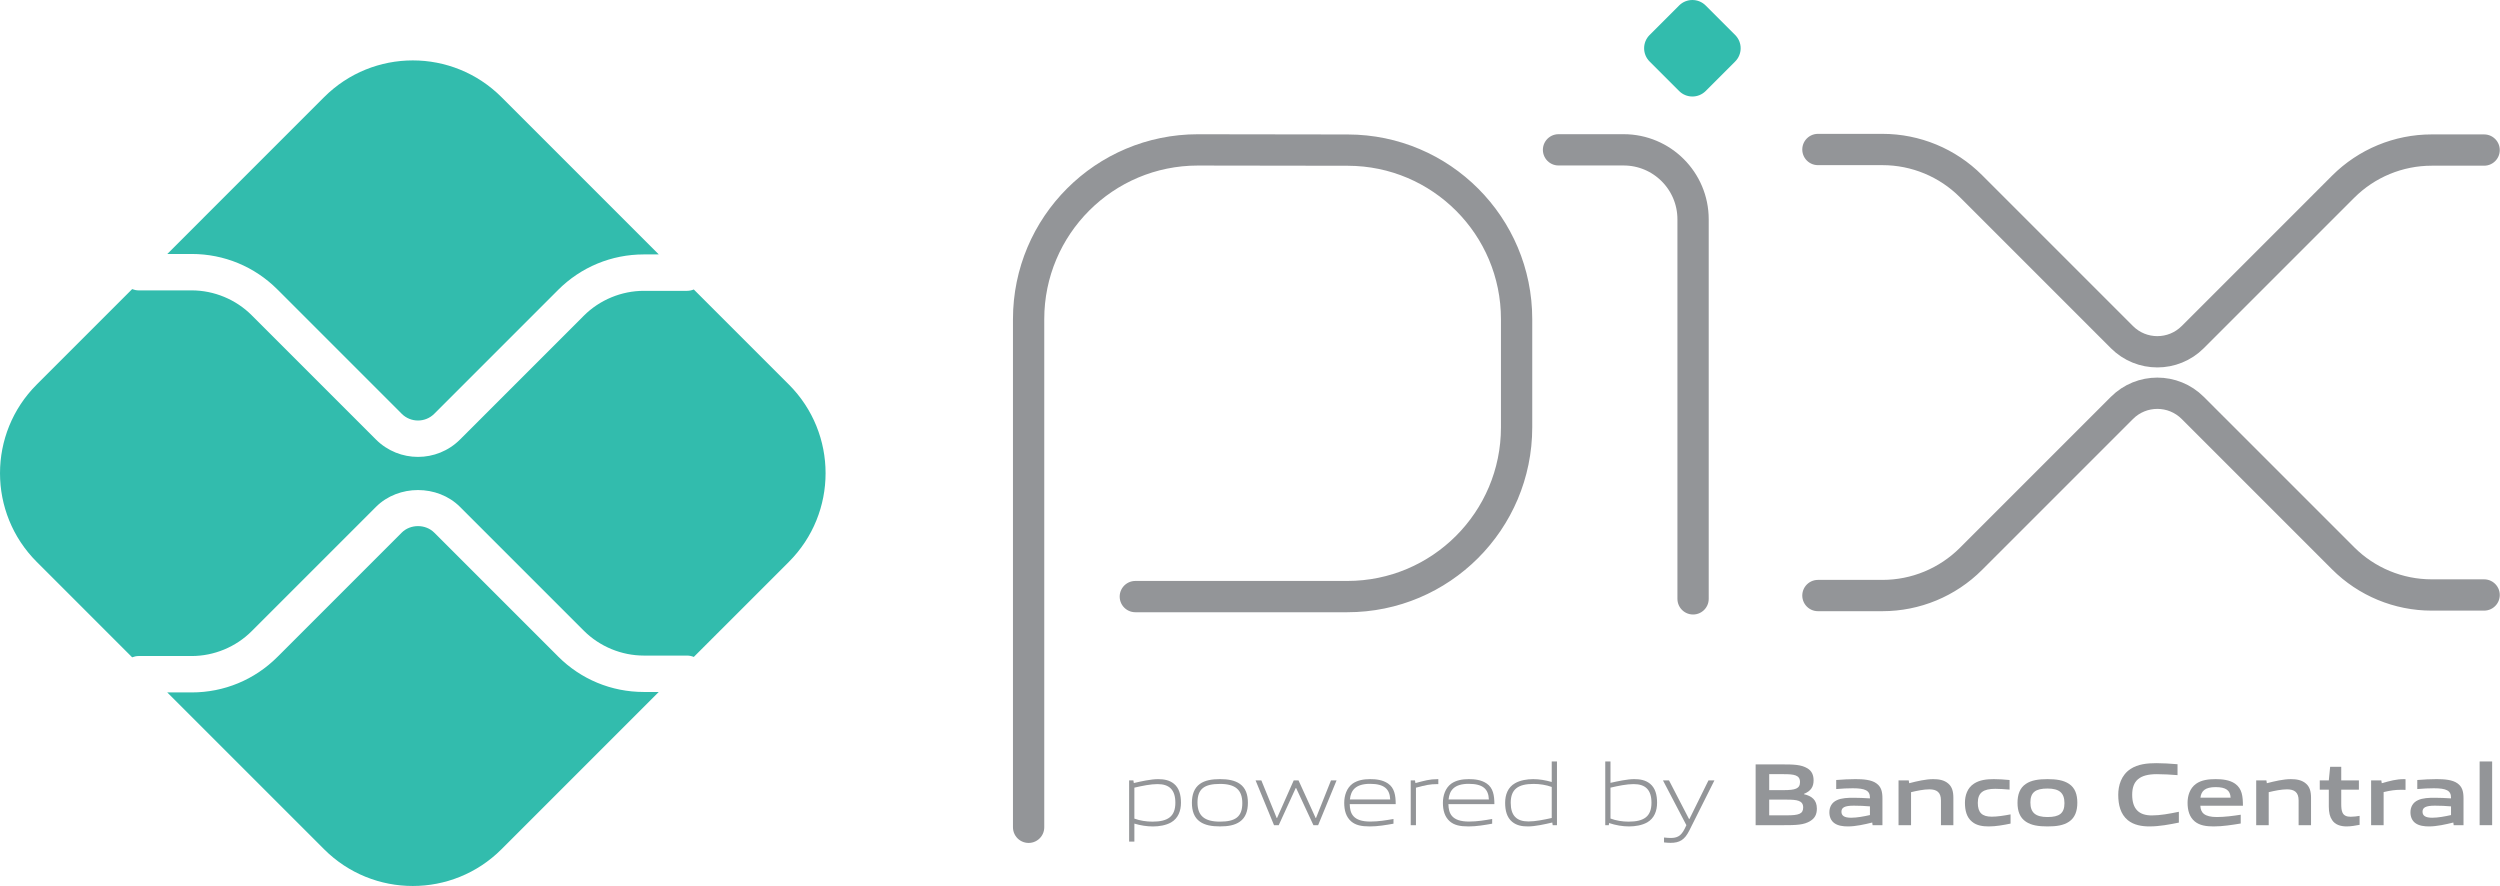
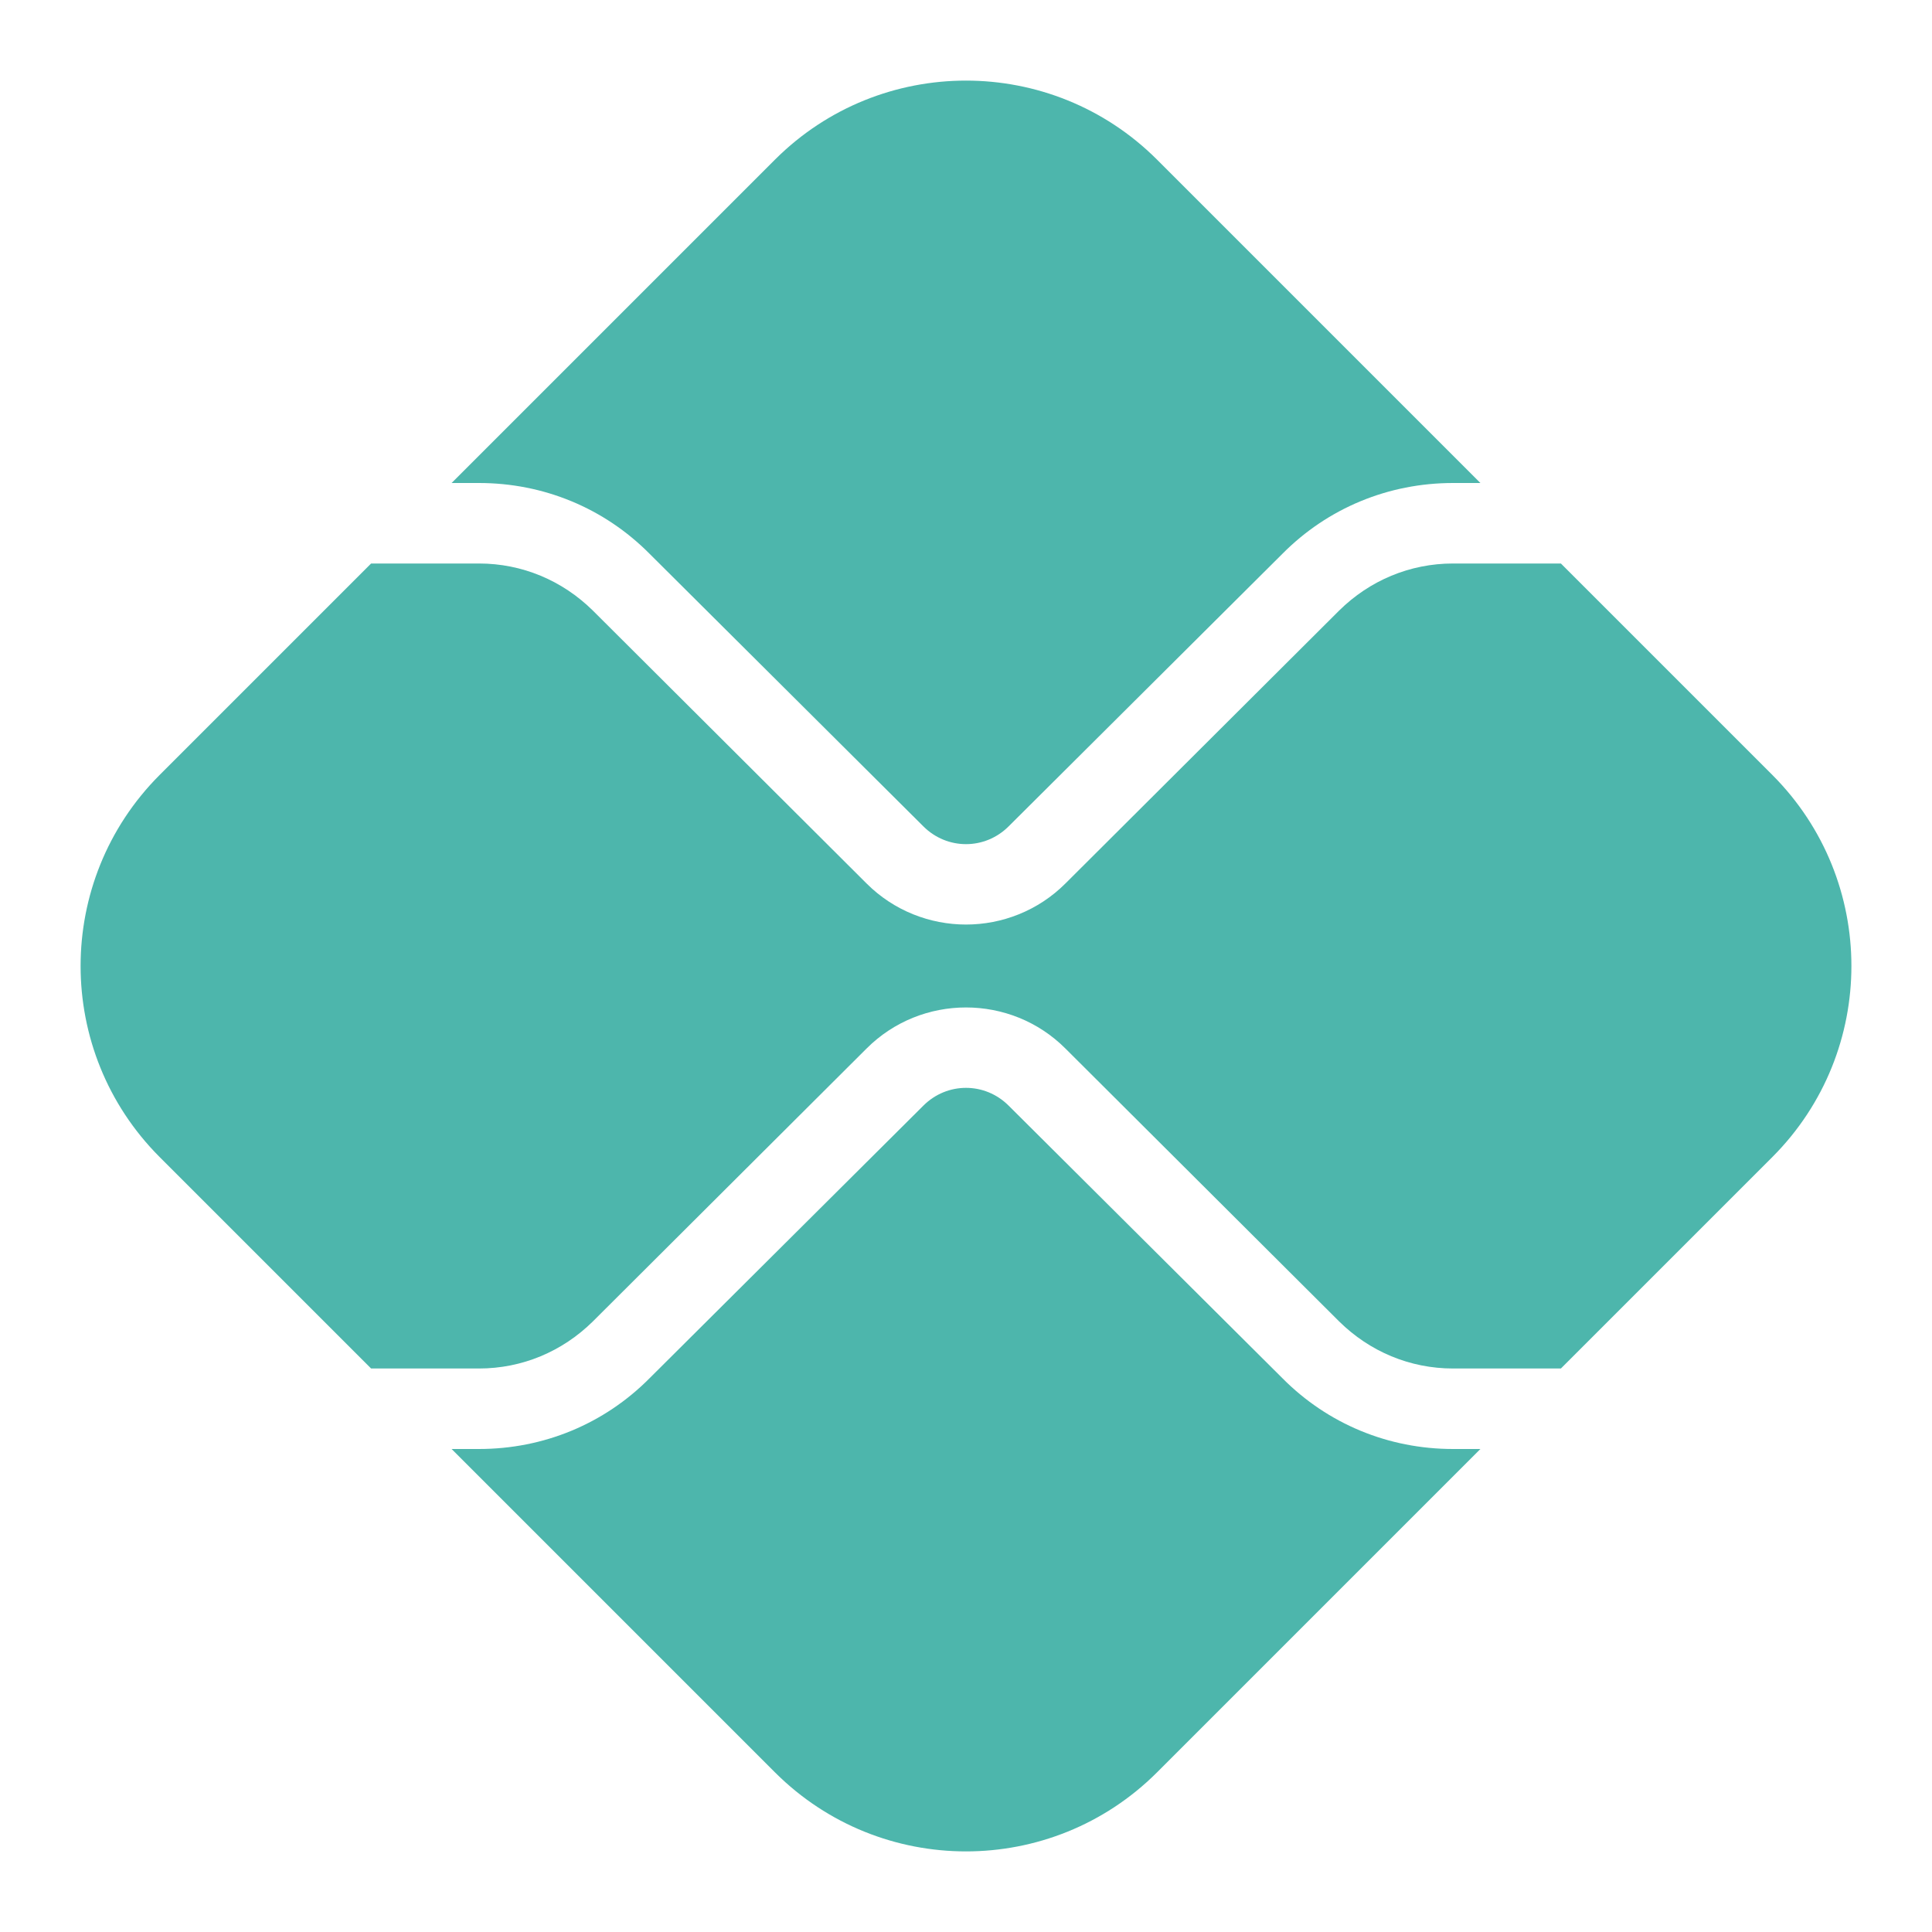
- <svg xmlns="http://www.w3.org/2000/svg" id="svg859" version="1.1" viewBox="0 0 237.765 84.263" height="84.263mm" width="237.765mm">
-   <defs id="defs853">
-     <clipPath clipPathUnits="userSpaceOnUse" id="clipPath1420">
-       <path d="M 0,1080 H 1920 V 0 H 0 Z" id="path1418" />
-     </clipPath>
-     <clipPath clipPathUnits="userSpaceOnUse" id="clipPath1428">
-       <path d="M 2.312,1078.65 H 1921.71 V 0.355 H 2.312 Z" id="path1426" />
-     </clipPath>
-     <radialGradient fx="0" fy="0" cx="0" cy="0" r="1" gradientUnits="userSpaceOnUse" gradientTransform="matrix(2279.446,0,0,1280.542,962.0127,539.5037)" spreadMethod="pad" id="radialGradient1438">
-       <stop style="stop-opacity:1;stop-color:#ffffff" offset="0" id="stop1434" />
-       <stop style="stop-opacity:1;stop-color:#000000" offset="1" id="stop1436" />
-     </radialGradient>
-     <clipPath clipPathUnits="userSpaceOnUse" id="clipPath1460">
-       <path d="M 1.52588e-5,1083.19 H 1921.71 V -3.057 H 1.52588e-5 Z" id="path1458" />
-     </clipPath>
-     <radialGradient fx="0" fy="0" cx="0" cy="0" r="1" gradientUnits="userSpaceOnUse" gradientTransform="matrix(2282.192,0,0,1289.978,960.8566,540.0655)" spreadMethod="pad" id="radialGradient1470">
-       <stop style="stop-opacity:1;stop-color:#ffffff" offset="0" id="stop1466" />
-       <stop style="stop-opacity:1;stop-color:#000000" offset="1" id="stop1468" />
-     </radialGradient>
-     <clipPath clipPathUnits="userSpaceOnUse" id="clipPath1492">
-       <path d="M 11.783,1078.21 H 1910.67 V 42.022 H 11.783 Z" id="path1490" />
-     </clipPath>
-     <clipPath clipPathUnits="userSpaceOnUse" id="clipPath1496">
-       <path d="M 11.783,1017.59 H 1879.91 V 42.022 H 11.783 Z" id="path1494" />
-     </clipPath>
-     <clipPath clipPathUnits="userSpaceOnUse" id="clipPath1500">
-       <path d="M 121.596,1078.21 H 1910.67 V 117.8 H 121.596 Z" id="path1498" />
-     </clipPath>
-     <clipPath clipPathUnits="userSpaceOnUse" id="clipPath2268">
-       <path d="M 0,1080 H 1920 V 0 H 0 Z" id="path2266" />
-     </clipPath>
-     <clipPath clipPathUnits="userSpaceOnUse" id="clipPath2280">
-       <path d="m 1609.83,82.259 h 26.48 V 63.583 h -26.48 z" id="path2278" />
-     </clipPath>
-     <clipPath clipPathUnits="userSpaceOnUse" id="clipPath2296">
-       <path d="m 1600.18,103.19 h 22.86 V 76.768 h -22.86 z" id="path2294" />
-     </clipPath>
-     <clipPath clipPathUnits="userSpaceOnUse" id="clipPath2312">
-       <path d="m 1618.19,89.932 h 22.12 V 63.646 h -22.12 z" id="path2310" />
-     </clipPath>
-     <clipPath clipPathUnits="userSpaceOnUse" id="clipPath2328">
-       <path d="m 1604.2,103.117 h 26.46 V 84.441 h -26.46 z" id="path2326" />
-     </clipPath>
-     <clipPath clipPathUnits="userSpaceOnUse" id="clipPath2474">
-       <path d="M 0,1080 H 1920 V 0 H 0 Z" id="path2472" />
-     </clipPath>
-     <clipPath clipPathUnits="userSpaceOnUse" id="clipPath2482">
-       <path d="M 1258.575,-1094.026 926.826,-9.01 H 0 v -1085.016 z" id="path2480" />
-     </clipPath>
-     <clipPath clipPathUnits="userSpaceOnUse" id="clipPath2490">
-       <path d="M -307.943,-1106.382 H 1369.67 V 12.027 H -307.943 Z" id="path2488" />
-     </clipPath>
-   </defs>
-   <g transform="translate(-535.594,-20.80882)" id="layer1">
-     <path d="m 633.421,99.489 v -48.324 c 0,-8.892 7.208,-16.1 16.099,-16.1 l 14.268,0.021 c 8.866,0.018 16.044,7.21 16.044,16.076 v 10.286 c 0,8.892 -7.208,16.1 -16.1,16.1 h -20.162" style="fill:none;stroke:#939598;stroke-width:2.976;stroke-linecap:round;stroke-linejoin:round;stroke-miterlimit:10;stroke-dasharray:none;stroke-opacity:1" id="path2356" />
-     <path d="m 683.819,35.059 h 6.189 c 3.649,0 6.607,2.958 6.607,6.607 v 36.098" style="fill:none;stroke:#939598;stroke-width:2.976;stroke-linecap:round;stroke-linejoin:round;stroke-miterlimit:10;stroke-dasharray:none;stroke-opacity:1" id="path2360" />
-     <path d="m 695.289,29.466 -2.807,-2.807 c -0.697,-0.696 -0.697,-1.826 0,-2.522 l 2.805,-2.805 c 0.698,-0.697 1.828,-0.697 2.526,0 l 2.805,2.805 c 0.697,0.696 0.697,1.826 0,2.522 l -2.807,2.807 c -0.696,0.696 -1.825,0.696 -2.522,0" style="fill:#32bcad;fill-opacity:1;fill-rule:nonzero;stroke:none;stroke-width:0.353" id="path2364" />
-     <path d="m 708.489,35.027 h 6.138 c 3.158,0 6.186,1.254 8.418,3.487 l 14.357,14.357 c 1.859,1.86 4.875,1.86 6.735,0 l 14.304,-14.304 c 2.233,-2.232 5.261,-3.487 8.418,-3.487 h 4.99" style="fill:none;stroke:#939598;stroke-width:2.976;stroke-linecap:round;stroke-linejoin:round;stroke-miterlimit:10;stroke-dasharray:none;stroke-opacity:1" id="path2368" />
-     <path d="m 708.489,77.448 h 6.138 c 3.158,0 6.186,-1.254 8.418,-3.487 l 14.357,-14.357 c 1.859,-1.86 4.875,-1.86 6.735,0 l 14.304,14.304 c 2.233,2.232 5.261,3.487 8.418,3.487 h 4.99" style="fill:none;stroke:#939598;stroke-width:2.976;stroke-linecap:round;stroke-linejoin:round;stroke-miterlimit:10;stroke-dasharray:none;stroke-opacity:1" id="path2372" />
-     <path d="m 596.827,86.62 c -3.08,0 -5.978,-1.199 -8.156,-3.377 l -11.777,-11.777 c -0.827,-0.829 -2.268,-0.827 -3.095,0 l -11.82,11.82 c -2.178,2.177 -5.076,3.377 -8.156,3.377 h -2.321 l 14.916,14.915 c 4.658,4.658 12.211,4.658 16.869,0 l 14.958,-14.958 z" style="fill:#32bcad;fill-opacity:1;fill-rule:nonzero;stroke:none;stroke-width:0.353" id="path2376" />
-     <path d="m 553.824,44.963 c 3.08,0 5.978,1.199 8.156,3.377 l 11.82,11.822 c 0.851,0.852 2.241,0.855 3.095,-10e-4 l 11.777,-11.778 c 2.178,-2.177 5.076,-3.377 8.156,-3.377 h 1.419 l -14.958,-14.958 c -4.659,-4.658 -12.211,-4.658 -16.869,0 l -14.915,14.915 z" style="fill:#32bcad;fill-opacity:1;fill-rule:nonzero;stroke:none;stroke-width:0.353" id="path2380" />
-     <path d="m 610.618,57.379 -9.039,-9.039 c -0.199,0.08 -0.415,0.129 -0.642,0.129 h -4.11 c -2.125,0 -4.205,0.862 -5.706,2.364 l -11.776,11.777 c -1.102,1.102 -2.55,1.653 -3.997,1.653 -1.448,0 -2.895,-0.551 -3.997,-1.652 l -11.821,-11.821 c -1.501,-1.503 -3.581,-2.364 -5.706,-2.364 h -5.054 c -0.216,0 -0.417,-0.051 -0.607,-0.122 l -9.075,9.075 c -4.658,4.658 -4.658,12.211 0,16.869 l 9.075,9.075 c 0.191,-0.072 0.392,-0.122 0.607,-0.122 h 5.054 c 2.125,0 4.205,-0.861 5.706,-2.364 l 11.82,-11.82 c 2.136,-2.135 5.861,-2.135 7.995,0.001 l 11.776,11.776 c 1.501,1.502 3.581,2.364 5.706,2.364 h 4.11 c 0.228,0 0.443,0.05 0.642,0.129 l 9.039,-9.039 c 4.658,-4.658 4.658,-12.211 0,-16.869" style="fill:#32bcad;fill-opacity:1;fill-rule:nonzero;stroke:none;stroke-width:0.353" id="path2384" />
-     <path d="m 645.691,95.381 c -0.667,0 -1.444,0.161 -2.212,0.338 v 2.945 c 0.532,0.194 1.139,0.288 1.722,0.288 1.477,0 2.177,-0.498 2.177,-1.799 0,-1.223 -0.574,-1.771 -1.687,-1.771 m -2.71,5.469 v -5.824 h 0.405 l 0.042,0.254 c 0.683,-0.161 1.628,-0.371 2.304,-0.371 0.549,0 1.072,0.084 1.511,0.439 0.507,0.414 0.667,1.08 0.667,1.806 0,0.761 -0.254,1.478 -0.945,1.874 -0.481,0.27 -1.131,0.38 -1.713,0.38 -0.599,0 -1.173,-0.093 -1.772,-0.27 v 1.713 z" style="fill:#939598;fill-opacity:1;fill-rule:nonzero;stroke:none;stroke-width:0.353" id="path2388" />
-     <path d="m 651.618,95.364 c -1.477,0 -2.135,0.465 -2.135,1.764 0,1.257 0.65,1.823 2.135,1.823 1.468,0 2.127,-0.456 2.127,-1.756 0,-1.257 -0.649,-1.832 -2.127,-1.832 m 1.899,3.587 c -0.49,0.354 -1.148,0.455 -1.899,0.455 -0.768,0 -1.427,-0.11 -1.907,-0.455 -0.54,-0.38 -0.76,-1.005 -0.76,-1.789 0,-0.777 0.22,-1.409 0.76,-1.798 0.481,-0.345 1.139,-0.455 1.907,-0.455 0.759,0 1.409,0.11 1.899,0.455 0.549,0.389 0.76,1.021 0.76,1.789 0,0.786 -0.219,1.419 -0.76,1.798" style="fill:#939598;fill-opacity:1;fill-rule:nonzero;stroke:none;stroke-width:0.353" id="path2392" />
-     <path d="m 660.508,99.289 -1.646,-3.536 h -0.034 l -1.62,3.536 h -0.447 l -1.755,-4.262 h 0.549 l 1.46,3.578 h 0.034 l 1.586,-3.578 h 0.456 l 1.629,3.578 h 0.034 l 1.426,-3.578 h 0.531 l -1.755,4.262 z" style="fill:#939598;fill-opacity:1;fill-rule:nonzero;stroke:none;stroke-width:0.353" id="path2396" />
-     <path d="m 665.894,95.356 c -1.367,0 -1.831,0.607 -1.916,1.486 h 3.832 c -0.042,-0.97 -0.54,-1.486 -1.916,-1.486 m -0.017,4.051 c -0.819,0 -1.35,-0.118 -1.772,-0.473 -0.498,-0.43 -0.667,-1.054 -0.667,-1.772 0,-0.684 0.228,-1.409 0.794,-1.823 0.472,-0.329 1.055,-0.43 1.662,-0.43 0.549,0 1.182,0.059 1.705,0.414 0.616,0.413 0.735,1.139 0.735,1.966 h -4.372 c 0.017,0.877 0.304,1.655 1.958,1.655 0.785,0 1.519,-0.127 2.203,-0.245 v 0.447 c -0.709,0.127 -1.494,0.262 -2.245,0.262" style="fill:#939598;fill-opacity:1;fill-rule:nonzero;stroke:none;stroke-width:0.353" id="path2400" />
-     <path d="m 669.762,99.289 v -4.262 h 0.405 l 0.043,0.254 c 0.903,-0.228 1.325,-0.371 2.118,-0.371 h 0.059 v 0.473 h -0.119 c -0.666,0 -1.071,0.092 -2.008,0.338 v 3.57 z" style="fill:#939598;fill-opacity:1;fill-rule:nonzero;stroke:none;stroke-width:0.353" id="path2404" />
-     <path d="m 675.279,95.356 c -1.367,0 -1.831,0.607 -1.916,1.486 h 3.832 c -0.042,-0.97 -0.54,-1.486 -1.916,-1.486 m -0.017,4.051 c -0.819,0 -1.35,-0.118 -1.772,-0.473 -0.498,-0.43 -0.667,-1.054 -0.667,-1.772 0,-0.684 0.228,-1.409 0.794,-1.823 0.472,-0.329 1.055,-0.43 1.662,-0.43 0.549,0 1.182,0.059 1.705,0.414 0.616,0.413 0.735,1.139 0.735,1.966 h -4.372 c 0.017,0.877 0.304,1.655 1.958,1.655 0.785,0 1.519,-0.127 2.203,-0.245 v 0.447 c -0.709,0.127 -1.494,0.262 -2.245,0.262" style="fill:#939598;fill-opacity:1;fill-rule:nonzero;stroke:none;stroke-width:0.353" id="path2408" />
-     <path d="m 683.173,95.652 c -0.532,-0.194 -1.139,-0.288 -1.722,-0.288 -1.477,0 -2.178,0.499 -2.178,1.798 0,1.232 0.574,1.772 1.688,1.772 0.667,0 1.444,-0.161 2.212,-0.329 z m 0.093,3.637 -0.042,-0.254 c -0.684,0.161 -1.629,0.372 -2.304,0.372 -0.548,0 -1.072,-0.076 -1.511,-0.439 -0.506,-0.414 -0.667,-1.081 -0.667,-1.806 0,-0.76 0.253,-1.477 0.945,-1.865 0.481,-0.278 1.131,-0.388 1.722,-0.388 0.591,0 1.165,0.102 1.764,0.27 v -1.949 h 0.498 v 6.059 z" style="fill:#939598;fill-opacity:1;fill-rule:nonzero;stroke:none;stroke-width:0.353" id="path2412" />
-     <path d="m 690.972,95.381 c -0.667,0 -1.444,0.161 -2.212,0.338 v 2.937 c 0.54,0.202 1.139,0.296 1.722,0.296 1.477,0 2.177,-0.498 2.177,-1.799 0,-1.223 -0.574,-1.771 -1.687,-1.771 m 1.274,3.645 c -0.481,0.27 -1.131,0.38 -1.713,0.38 -0.633,0 -1.266,-0.11 -1.907,-0.321 l -0.025,0.203 h -0.338 v -6.06 h 0.498 v 2.033 c 0.684,-0.151 1.603,-0.354 2.253,-0.354 0.549,0 1.072,0.084 1.511,0.439 0.507,0.414 0.667,1.08 0.667,1.806 0,0.761 -0.254,1.478 -0.945,1.874" style="fill:#939598;fill-opacity:1;fill-rule:nonzero;stroke:none;stroke-width:0.353" id="path2416" />
-     <path d="m 693.852,100.926 v -0.464 c 0.244,0.025 0.473,0.042 0.633,0.042 0.616,0 0.987,-0.178 1.333,-0.878 l 0.161,-0.337 -2.228,-4.262 h 0.574 l 1.907,3.679 h 0.034 l 1.814,-3.679 h 0.566 l -2.397,4.786 c -0.439,0.869 -0.912,1.156 -1.781,1.156 -0.194,0 -0.405,-0.017 -0.616,-0.042" style="fill:#939598;fill-opacity:1;fill-rule:nonzero;stroke:none;stroke-width:0.353" id="path2420" />
-     <path d="m 705.509,96.858 h -1.654 v 1.494 h 1.662 c 1.139,0 1.57,-0.127 1.57,-0.751 0,-0.667 -0.591,-0.743 -1.578,-0.743 m -0.303,-2.422 h -1.35 v 1.519 h 1.359 c 1.123,0 1.57,-0.134 1.57,-0.768 0,-0.675 -0.565,-0.751 -1.578,-0.751 m 2.565,4.448 c -0.608,0.388 -1.342,0.405 -2.684,0.405 h -2.523 v -5.781 h 2.465 c 1.156,0 1.865,0.017 2.456,0.371 0.422,0.253 0.591,0.641 0.591,1.148 0,0.607 -0.253,1.013 -0.912,1.283 v 0.033 c 0.743,0.17 1.224,0.549 1.224,1.368 0,0.557 -0.202,0.92 -0.616,1.173" style="fill:#939598;fill-opacity:1;fill-rule:nonzero;stroke:none;stroke-width:0.353" id="path2424" />
-     <path d="m 713.436,97.5 c -0.498,-0.043 -1.004,-0.067 -1.536,-0.067 -0.869,0 -1.174,0.177 -1.174,0.573 0,0.371 0.254,0.574 0.92,0.574 0.557,0 1.224,-0.126 1.79,-0.254 z m 0.253,1.789 -0.034,-0.253 c -0.726,0.178 -1.569,0.371 -2.312,0.371 -0.456,0 -0.945,-0.059 -1.292,-0.313 -0.32,-0.228 -0.472,-0.599 -0.472,-1.029 0,-0.482 0.211,-0.929 0.717,-1.156 0.447,-0.211 1.047,-0.228 1.596,-0.228 0.447,0 1.046,0.025 1.544,0.059 v -0.076 c 0,-0.666 -0.439,-0.886 -1.638,-0.886 -0.464,0 -1.03,0.025 -1.57,0.075 v -0.861 c 0.599,-0.05 1.275,-0.084 1.832,-0.084 0.742,0 1.511,0.059 1.983,0.397 0.489,0.346 0.582,0.828 0.582,1.46 v 2.524 z" style="fill:#939598;fill-opacity:1;fill-rule:nonzero;stroke:none;stroke-width:0.353" id="path2428" />
-     <path d="m 720.19,99.289 v -2.355 c 0,-0.776 -0.396,-1.054 -1.106,-1.054 -0.523,0 -1.181,0.135 -1.738,0.27 v 3.139 h -1.19 v -4.262 h 0.97 l 0.042,0.27 c 0.751,-0.194 1.587,-0.388 2.279,-0.388 0.523,0 1.055,0.075 1.46,0.439 0.337,0.304 0.464,0.725 0.464,1.333 v 2.608 z" style="fill:#939598;fill-opacity:1;fill-rule:nonzero;stroke:none;stroke-width:0.353" id="path2432" />
-     <path d="m 724.734,99.407 c -0.549,0 -1.148,-0.075 -1.587,-0.447 -0.523,-0.422 -0.675,-1.089 -0.675,-1.807 0,-0.675 0.219,-1.409 0.869,-1.822 0.532,-0.346 1.19,-0.422 1.874,-0.422 0.49,0 0.971,0.034 1.502,0.084 v 0.912 c -0.431,-0.041 -0.945,-0.075 -1.359,-0.075 -1.131,0 -1.663,0.355 -1.663,1.334 0,0.92 0.397,1.316 1.325,1.316 0.54,0 1.174,-0.101 1.79,-0.219 v 0.877 c -0.667,0.136 -1.393,0.27 -2.076,0.27" style="fill:#939598;fill-opacity:1;fill-rule:nonzero;stroke:none;stroke-width:0.353" id="path2436" />
-     <path d="m 730.325,95.803 c -1.131,0 -1.629,0.355 -1.629,1.325 0,0.971 0.49,1.385 1.629,1.385 1.122,0 1.611,-0.347 1.611,-1.317 0,-0.971 -0.48,-1.393 -1.611,-1.393 m 2.042,3.157 c -0.523,0.354 -1.207,0.447 -2.042,0.447 -0.853,0 -1.536,-0.101 -2.051,-0.447 -0.591,-0.388 -0.802,-1.029 -0.802,-1.797 0,-0.769 0.211,-1.419 0.802,-1.807 0.515,-0.346 1.198,-0.447 2.051,-0.447 0.844,0 1.519,0.101 2.042,0.447 0.591,0.388 0.793,1.038 0.793,1.797 0,0.769 -0.211,1.419 -0.793,1.807" style="fill:#939598;fill-opacity:1;fill-rule:nonzero;stroke:none;stroke-width:0.353" id="path2440" />
-     <path d="m 740.031,99.407 c -0.717,0 -1.493,-0.118 -2.076,-0.599 -0.692,-0.574 -0.903,-1.46 -0.903,-2.414 0,-0.852 0.27,-1.864 1.173,-2.455 0.7,-0.455 1.569,-0.549 2.447,-0.549 0.642,0 1.3,0.042 2.018,0.101 v 1.038 c -0.616,-0.051 -1.375,-0.093 -1.966,-0.093 -1.646,0 -2.346,0.625 -2.346,1.958 0,1.36 0.649,1.967 1.865,1.967 0.793,0 1.679,-0.161 2.574,-0.347 v 1.029 c -0.895,0.178 -1.832,0.363 -2.785,0.363" style="fill:#939598;fill-opacity:1;fill-rule:nonzero;stroke:none;stroke-width:0.353" id="path2444" />
-     <path d="m 746.313,95.668 c -0.988,0 -1.368,0.355 -1.444,1.005 h 2.87 c -0.034,-0.692 -0.439,-1.005 -1.426,-1.005 m -0.178,3.739 c -0.7,0 -1.333,-0.084 -1.806,-0.473 -0.506,-0.421 -0.684,-1.054 -0.684,-1.781 0,-0.65 0.211,-1.375 0.802,-1.797 0.523,-0.371 1.19,-0.447 1.865,-0.447 0.607,0 1.325,0.067 1.848,0.43 0.684,0.481 0.743,1.224 0.751,2.102 h -4.051 c 0.025,0.65 0.371,1.072 1.57,1.072 0.743,0 1.57,-0.11 2.27,-0.219 v 0.835 c -0.819,0.135 -1.713,0.278 -2.566,0.278" style="fill:#939598;fill-opacity:1;fill-rule:nonzero;stroke:none;stroke-width:0.353" id="path2448" />
-     <path d="m 754.206,99.289 v -2.355 c 0,-0.776 -0.396,-1.054 -1.106,-1.054 -0.523,0 -1.181,0.135 -1.738,0.27 v 3.139 h -1.19 v -4.262 h 0.97 l 0.042,0.27 c 0.751,-0.194 1.587,-0.388 2.279,-0.388 0.523,0 1.055,0.075 1.46,0.439 0.337,0.304 0.464,0.725 0.464,1.333 v 2.608 z" style="fill:#939598;fill-opacity:1;fill-rule:nonzero;stroke:none;stroke-width:0.353" id="path2452" />
-     <path d="m 758.775,99.407 c -0.574,0 -1.097,-0.161 -1.384,-0.607 -0.211,-0.304 -0.313,-0.717 -0.313,-1.291 v -1.596 h -0.861 v -0.886 h 0.861 l 0.127,-1.292 h 1.055 v 1.292 h 1.679 v 0.886 h -1.679 v 1.368 c 0,0.329 0.025,0.607 0.118,0.81 0.127,0.287 0.405,0.396 0.776,0.396 0.278,0 0.616,-0.042 0.852,-0.084 v 0.852 c -0.388,0.077 -0.836,0.152 -1.232,0.152" style="fill:#939598;fill-opacity:1;fill-rule:nonzero;stroke:none;stroke-width:0.353" id="path2456" />
-     <path d="m 761.101,99.289 v -4.262 h 0.971 l 0.042,0.27 c 0.785,-0.219 1.367,-0.388 2.11,-0.388 0.034,0 0.084,0 0.151,0.008 v 1.013 c -0.135,-0.008 -0.295,-0.008 -0.413,-0.008 -0.582,0 -1.021,0.067 -1.671,0.219 v 3.147 z" style="fill:#939598;fill-opacity:1;fill-rule:nonzero;stroke:none;stroke-width:0.353" id="path2460" />
-     <path d="m 768.701,97.5 c -0.498,-0.043 -1.004,-0.067 -1.536,-0.067 -0.869,0 -1.174,0.177 -1.174,0.573 0,0.371 0.254,0.574 0.92,0.574 0.557,0 1.224,-0.126 1.79,-0.254 z m 0.253,1.789 -0.034,-0.253 c -0.726,0.178 -1.57,0.371 -2.313,0.371 -0.456,0 -0.945,-0.059 -1.292,-0.313 -0.32,-0.228 -0.472,-0.599 -0.472,-1.029 0,-0.482 0.211,-0.929 0.718,-1.156 0.447,-0.211 1.046,-0.228 1.595,-0.228 0.447,0 1.046,0.025 1.544,0.059 v -0.076 c 0,-0.666 -0.439,-0.886 -1.638,-0.886 -0.464,0 -1.03,0.025 -1.57,0.075 v -0.861 c 0.599,-0.05 1.275,-0.084 1.832,-0.084 0.742,0 1.511,0.059 1.983,0.397 0.489,0.346 0.582,0.828 0.582,1.46 v 2.524 z" style="fill:#939598;fill-opacity:1;fill-rule:nonzero;stroke:none;stroke-width:0.353" id="path2464" />
-     <path id="path2466" style="fill:#939598;fill-opacity:1;fill-rule:nonzero;stroke:none;stroke-width:0.353" d="m 771.422,93.229 h 1.19 v 6.059 h -1.19 z" />
-   </g>
+ <svg xmlns="http://www.w3.org/2000/svg" viewBox="0 0 48 48" width="48px" height="48px" baseProfile="basic">
+   <path fill="#4db6ac" d="M11.9,12h-0.68l8.04-8.04c2.62-2.61,6.86-2.61,9.48,0L36.78,12H36.1c-1.6,0-3.11,0.62-4.24,1.76 l-6.8,6.77c-0.59,0.59-1.53,0.59-2.12,0l-6.8-6.77C15.01,12.62,13.5,12,11.9,12z" />
+   <path fill="#4db6ac" d="M36.1,36h0.68l-8.04,8.04c-2.62,2.61-6.86,2.61-9.48,0L11.22,36h0.68c1.6,0,3.11-0.62,4.24-1.76 l6.8-6.77c0.59-0.59,1.53-0.59,2.12,0l6.8,6.77C32.99,35.38,34.5,36,36.1,36z" />
+   <path fill="#4db6ac" d="M44.04,28.74L38.78,34H36.1c-1.07,0-2.07-0.42-2.83-1.17l-6.8-6.78c-1.36-1.36-3.58-1.36-4.94,0 l-6.8,6.78C13.97,33.58,12.97,34,11.9,34H9.22l-5.26-5.26c-2.61-2.62-2.61-6.86,0-9.48L9.22,14h2.68c1.07,0,2.07,0.42,2.83,1.17 l6.8,6.78c0.68,0.68,1.58,1.02,2.47,1.02s1.79-0.34,2.47-1.02l6.8-6.78C34.03,14.42,35.03,14,36.1,14h2.68l5.26,5.26 C46.65,21.88,46.65,26.12,44.04,28.74z" />
</svg>
